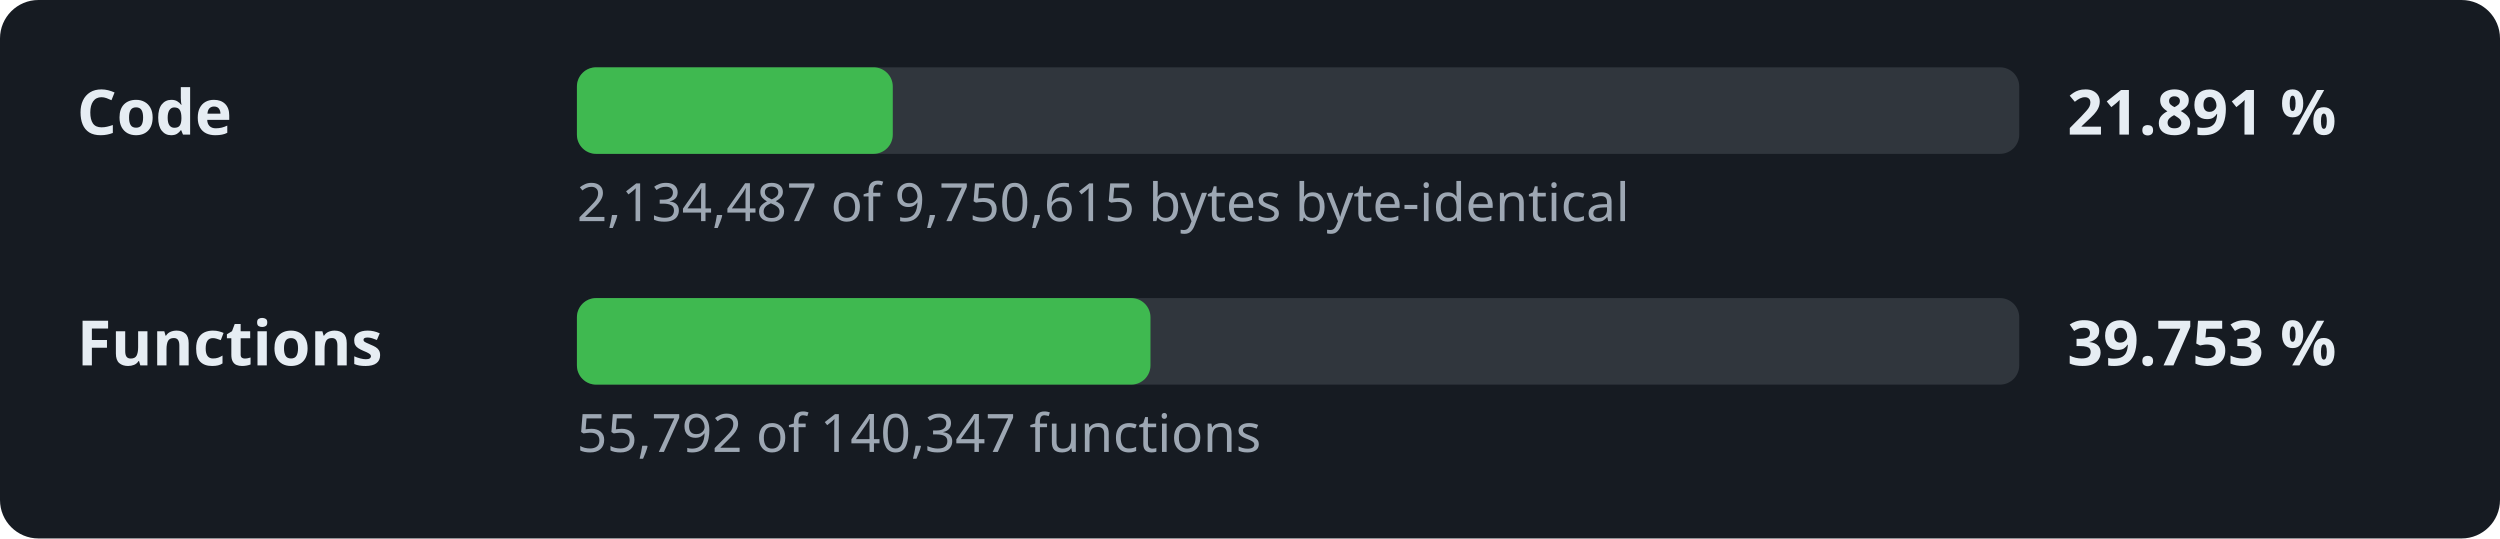
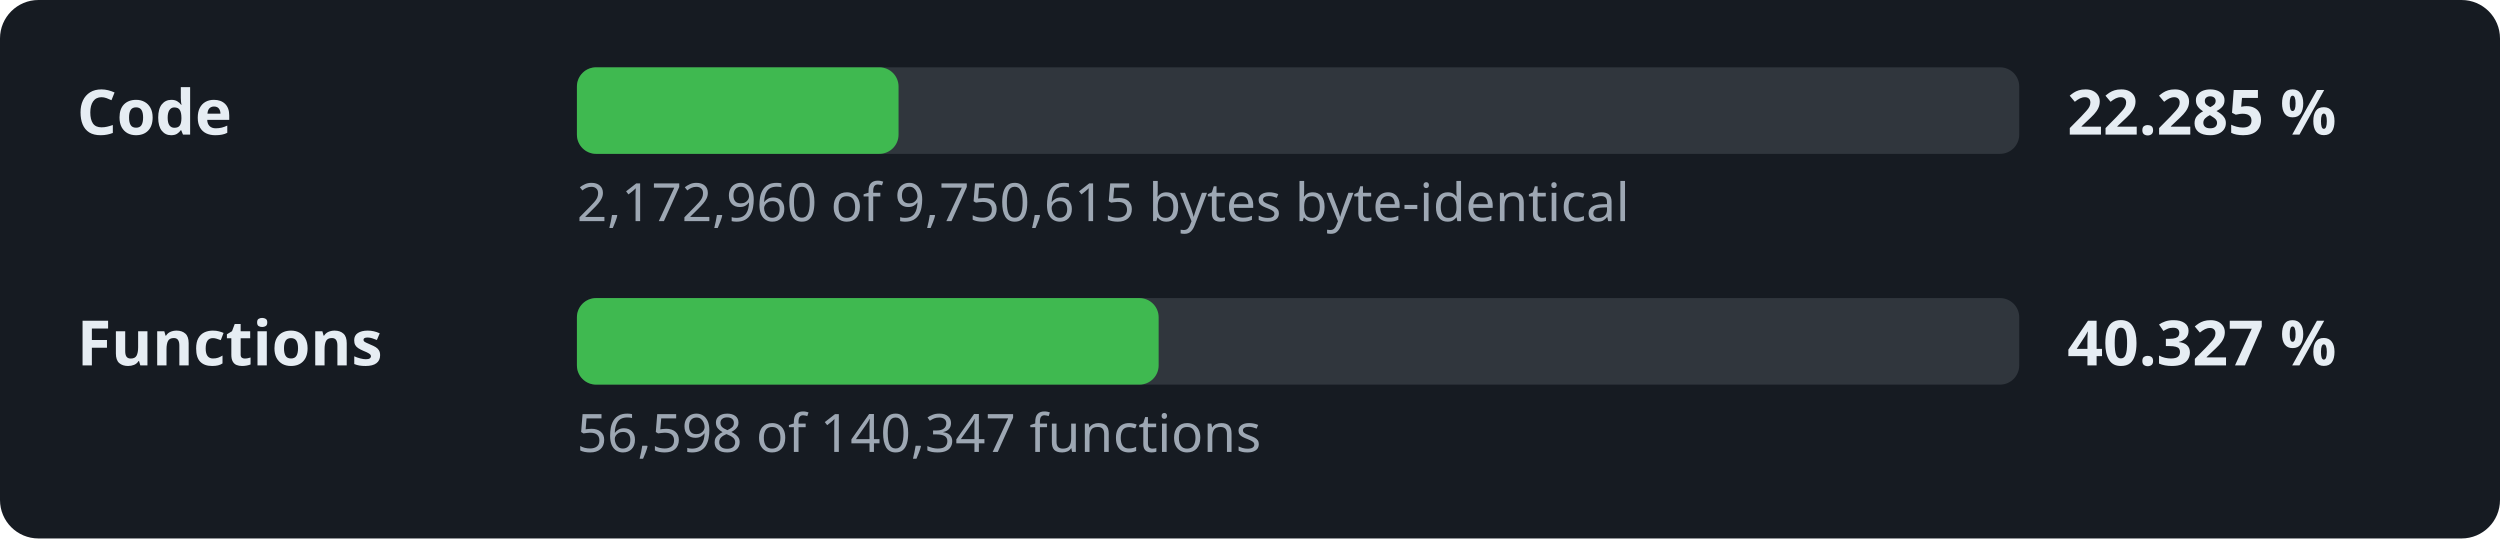
- <svg xmlns="http://www.w3.org/2000/svg" width="520" height="112" viewBox="0 0 520 112" role="img" aria-label="Decompilation progress: 21.891 % of the code">
+ <svg xmlns="http://www.w3.org/2000/svg" width="520" height="112" viewBox="0 0 520 112" role="img" aria-label="Decompilation progress: 22.285 % of the code">
  <style>.l,.v{font:600 13px sans-serif;fill:#e6edf3}.d{font:11px sans-serif;fill:#9da7b3}.t{fill:#30363d}.f{fill:#3fb950}</style>
  <rect width="520" height="112" rx="8" fill="#161b22" />
  <text x="16" y="28" class="l">Code</text>
  <rect x="120" y="14" width="300" height="18" rx="4" class="t" />
-   <rect x="120" y="14" width="65.7" height="18" rx="4" class="f" />
-   <text x="430" y="28" class="v">21.891 %</text>
-   <text x="120" y="46" class="d">2,134,487 of 9,750,615 bytes byte-identical</text>
+   <rect x="120" y="14" width="66.9" height="18" rx="4" class="f" />
+   <text x="430" y="28" class="v">22.285 %</text>
+   <text x="120" y="46" class="d">2,172,960 of 9,750,615 bytes byte-identical</text>
  <text x="16" y="76" class="l">Functions</text>
  <rect x="120" y="62" width="300" height="18" rx="4" class="t" />
-   <rect x="120" y="62" width="119.3" height="18" rx="4" class="f" />
-   <text x="430" y="76" class="v">39.753 %</text>
-   <text x="120" y="94" class="d">55,792 of 140,347 functions</text>
+   <rect x="120" y="62" width="121.0" height="18" rx="4" class="f" />
+   <text x="430" y="76" class="v">40.327 %</text>
+   <text x="120" y="94" class="d">56,598 of 140,347 functions</text>
</svg>
